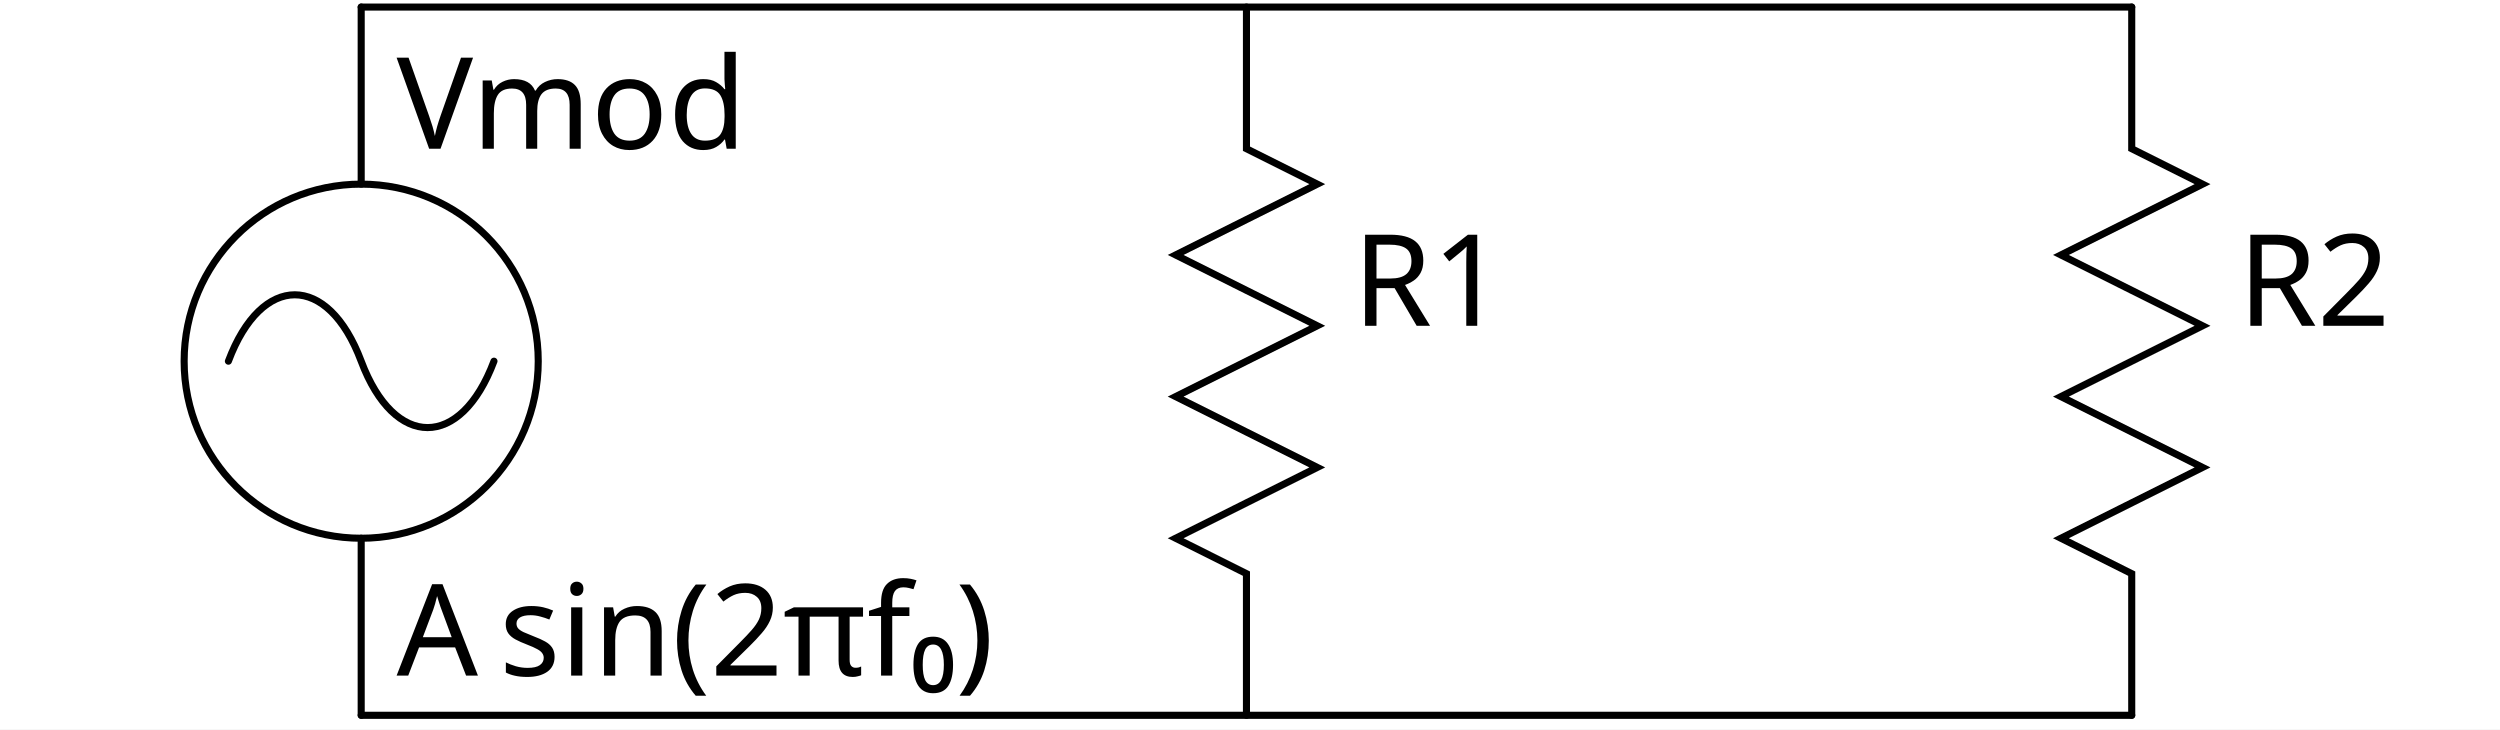
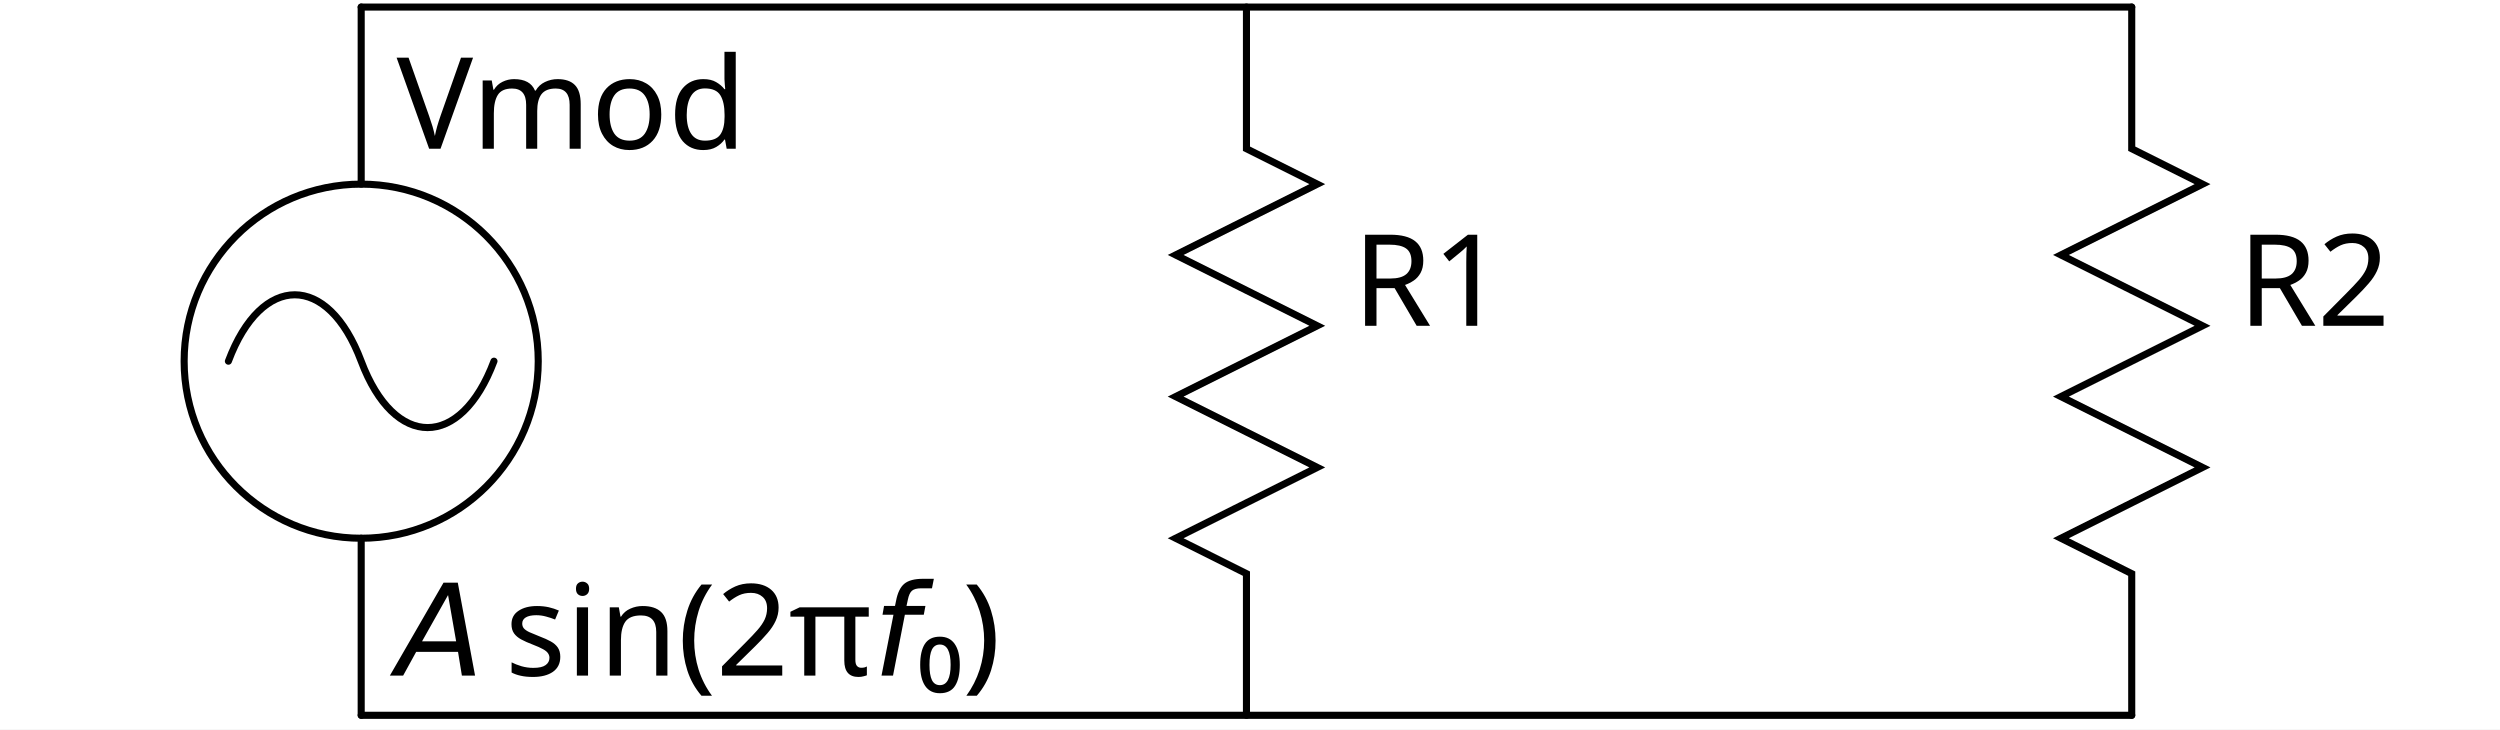
<svg xmlns="http://www.w3.org/2000/svg" baseProfile="full" height="100%" version="1.1" viewBox="-51.0,-51.0,353.0,103.0" width="100%">
  <defs />
  <g id="bkgnd">
    <rect fill="white" height="103.0" stroke="none" stroke-width="1" width="353.0" x="-51.0" y="-51.0" />
  </g>
  <g id="symbol" transform="translate(0,0)">
    <rect fill="none" height="100" stroke="none" width="100" x="-50.0" y="-50.0" />
    <circle cx="0" cy="0" fill="white" r="25.0" stroke="black" stroke-width="1" />
    <line stroke="black" stroke-linecap="round" stroke-width="1" x1="0" x2="0" y1="-25.0" y2="-50.0" />
    <line stroke="black" stroke-linecap="round" stroke-width="1" x1="0" x2="0" y1="25.0" y2="50.0" />
    <path d="M -18.75 0 C -14.062 -12.5 -4.688 -12.5 0 0 4.688 12.5 14.062 12.5 18.75 0" fill="none" stroke="black" stroke-linecap="round" stroke-width="1" />
  </g>
  <g id="text">
    <text fill="black" font-family="sans-serif" font-size="18" text-anchor="start" x="5" y="-30.0">Vmod</text>
-     <text fill="black" font-family="sans-serif" font-size="18" text-anchor="start" x="5" y="44.4">A sin(2πf₀)</text>
+     <text fill="black" font-family="sans-serif" font-size="18" text-anchor="start" x="5" y="44.4">𝘈 sin(2π𝘧₀)</text>
  </g>
  <g id="symbol" transform="translate(125,0) rotate(-90)">
    <rect fill="none" height="100" stroke="none" width="100" x="-50.0" y="-50.0" />
    <rect fill="white" height="4" stroke="none" width="92" x="-46.0" y="-2" />
    <polyline fill="none" points="-50.0,0 -30,0 -25,-10 -20,0 -20,0 -15,10 -10,0 -10,0 -5,-10 0,0 0,0 5,10 10,0 10,0 15,-10 20,0 20,0 25,10 30,0 50.0,0" stroke="black" stroke-linecap="round" stroke-width="1" />
  </g>
  <g id="text">
    <text fill="black" font-family="sans-serif" font-size="18" text-anchor="start" x="140.0" y="-5">R1</text>
  </g>
  <g id="symbol" transform="translate(250,0) rotate(-90)">
    <rect fill="none" height="100" stroke="none" width="100" x="-50.0" y="-50.0" />
    <rect fill="white" height="4" stroke="none" width="92" x="-46.0" y="-2" />
    <polyline fill="none" points="-50.0,0 -30,0 -25,-10 -20,0 -20,0 -15,10 -10,0 -10,0 -5,-10 0,0 0,0 5,10 10,0 10,0 15,-10 20,0 20,0 25,10 30,0 50.0,0" stroke="black" stroke-linecap="round" stroke-width="1" />
  </g>
  <g id="text">
    <text fill="black" font-family="sans-serif" font-size="18" text-anchor="start" x="265.0" y="-5">R2</text>
  </g>
  <g id="wire">
    <polyline fill="none" points="0,-50.0 250,-50.0" stroke="black" stroke-linecap="round" stroke-width="1" />
  </g>
  <g id="wire">
    <polyline fill="none" points="0,50.0 250,50.0" stroke="black" stroke-linecap="round" stroke-width="1" />
  </g>
</svg>
